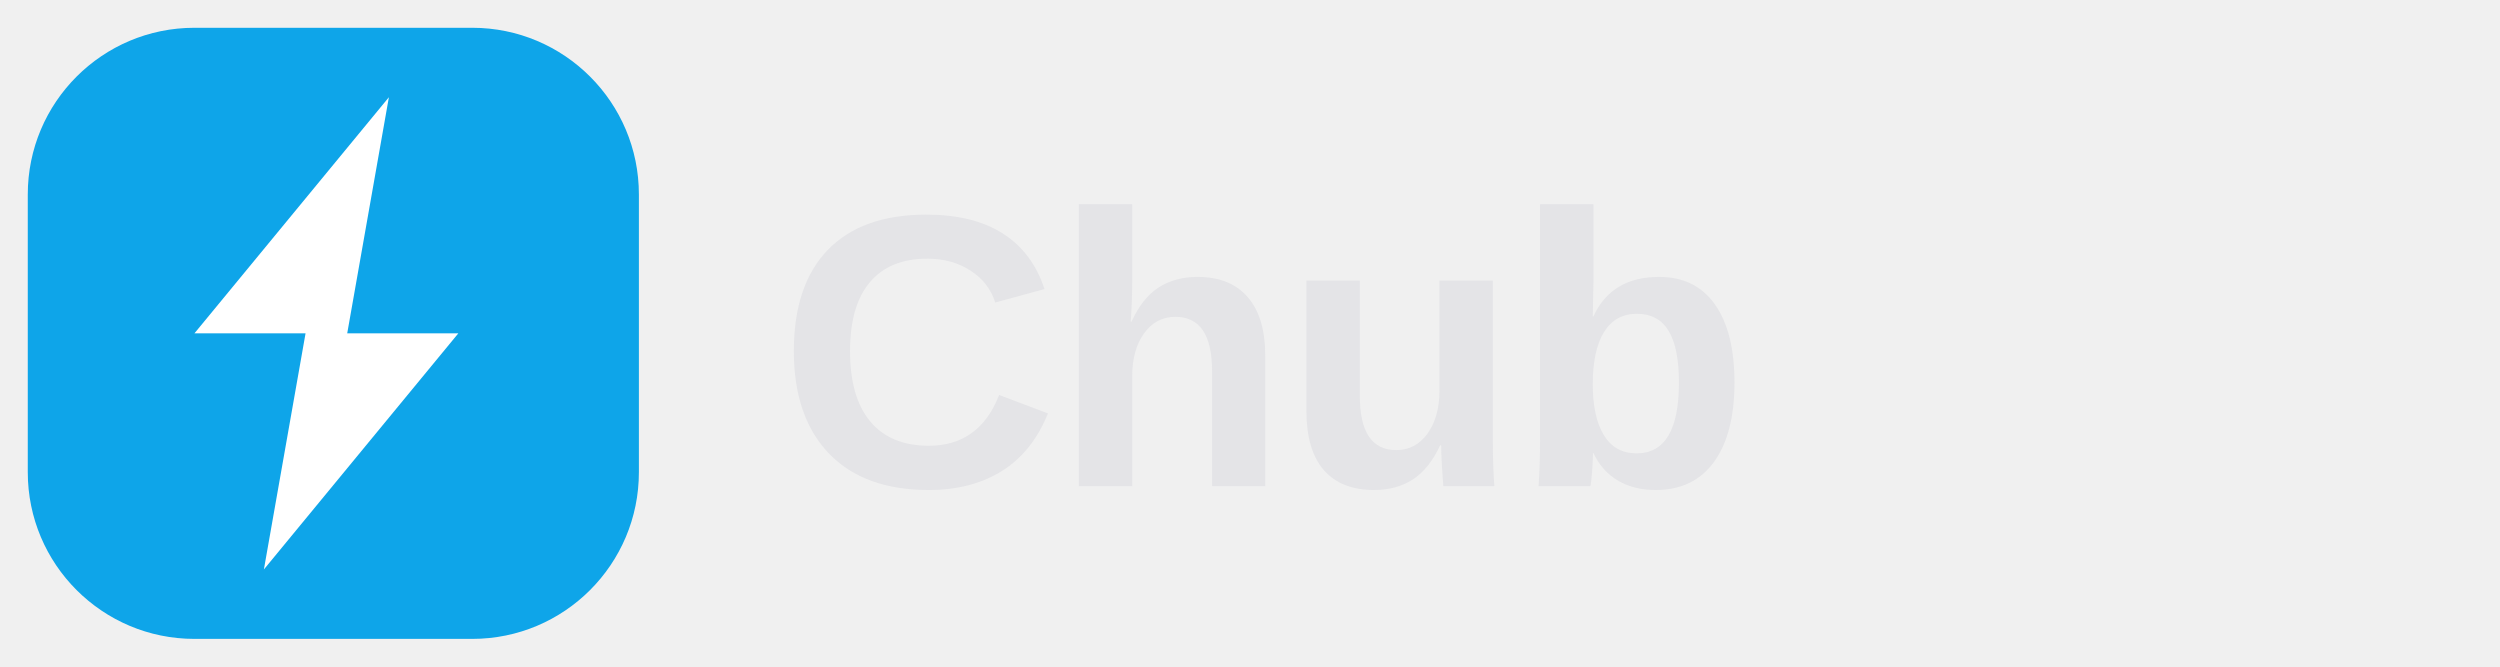
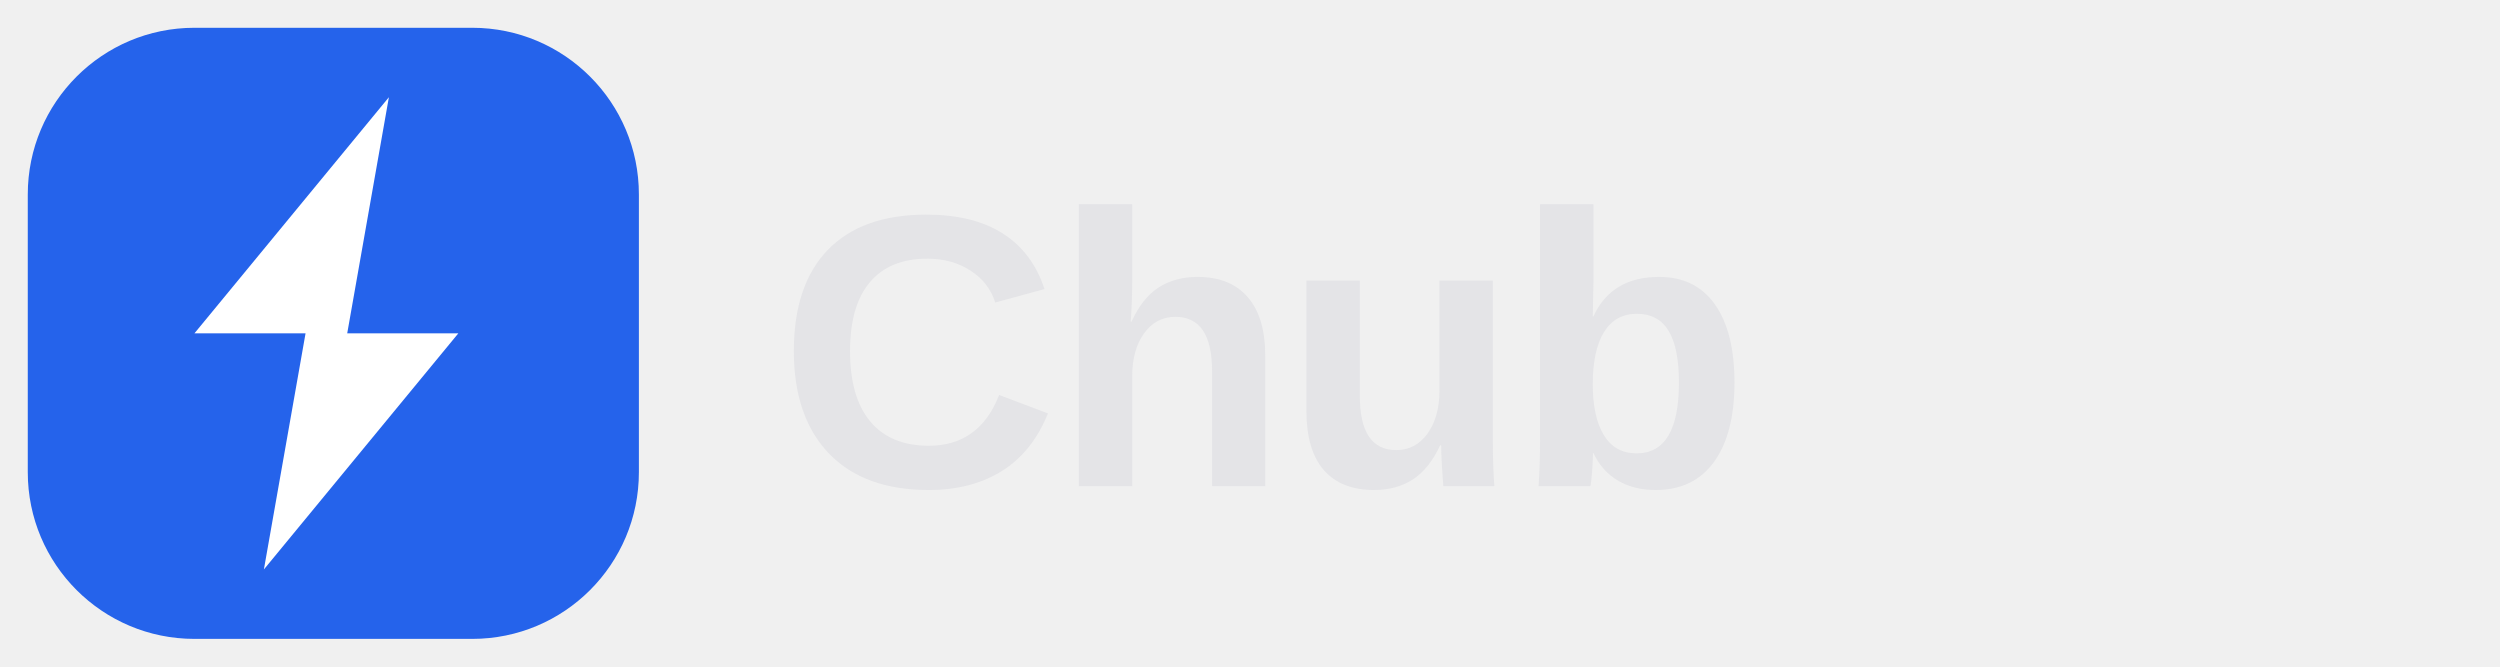
<svg xmlns="http://www.w3.org/2000/svg" viewBox="0 0 180 48" width="180" height="48">
-   <rect x="2" y="2" width="44" height="44" rx="12" fill="#0ea5e9" />
+   <rect x="2" y="2" width="44" height="44" rx="12" fill="#2563eb" />
  <polygon points="28,7 14,24 22,24 19,41 33,24 25,24" fill="#fff" />
  <text x="56" y="35" font-family="Arial,Helvetica,sans-serif" font-size="28" font-weight="700" letter-spacing="-0.5" fill="#e4e4e7">Chub</text>
</svg>
